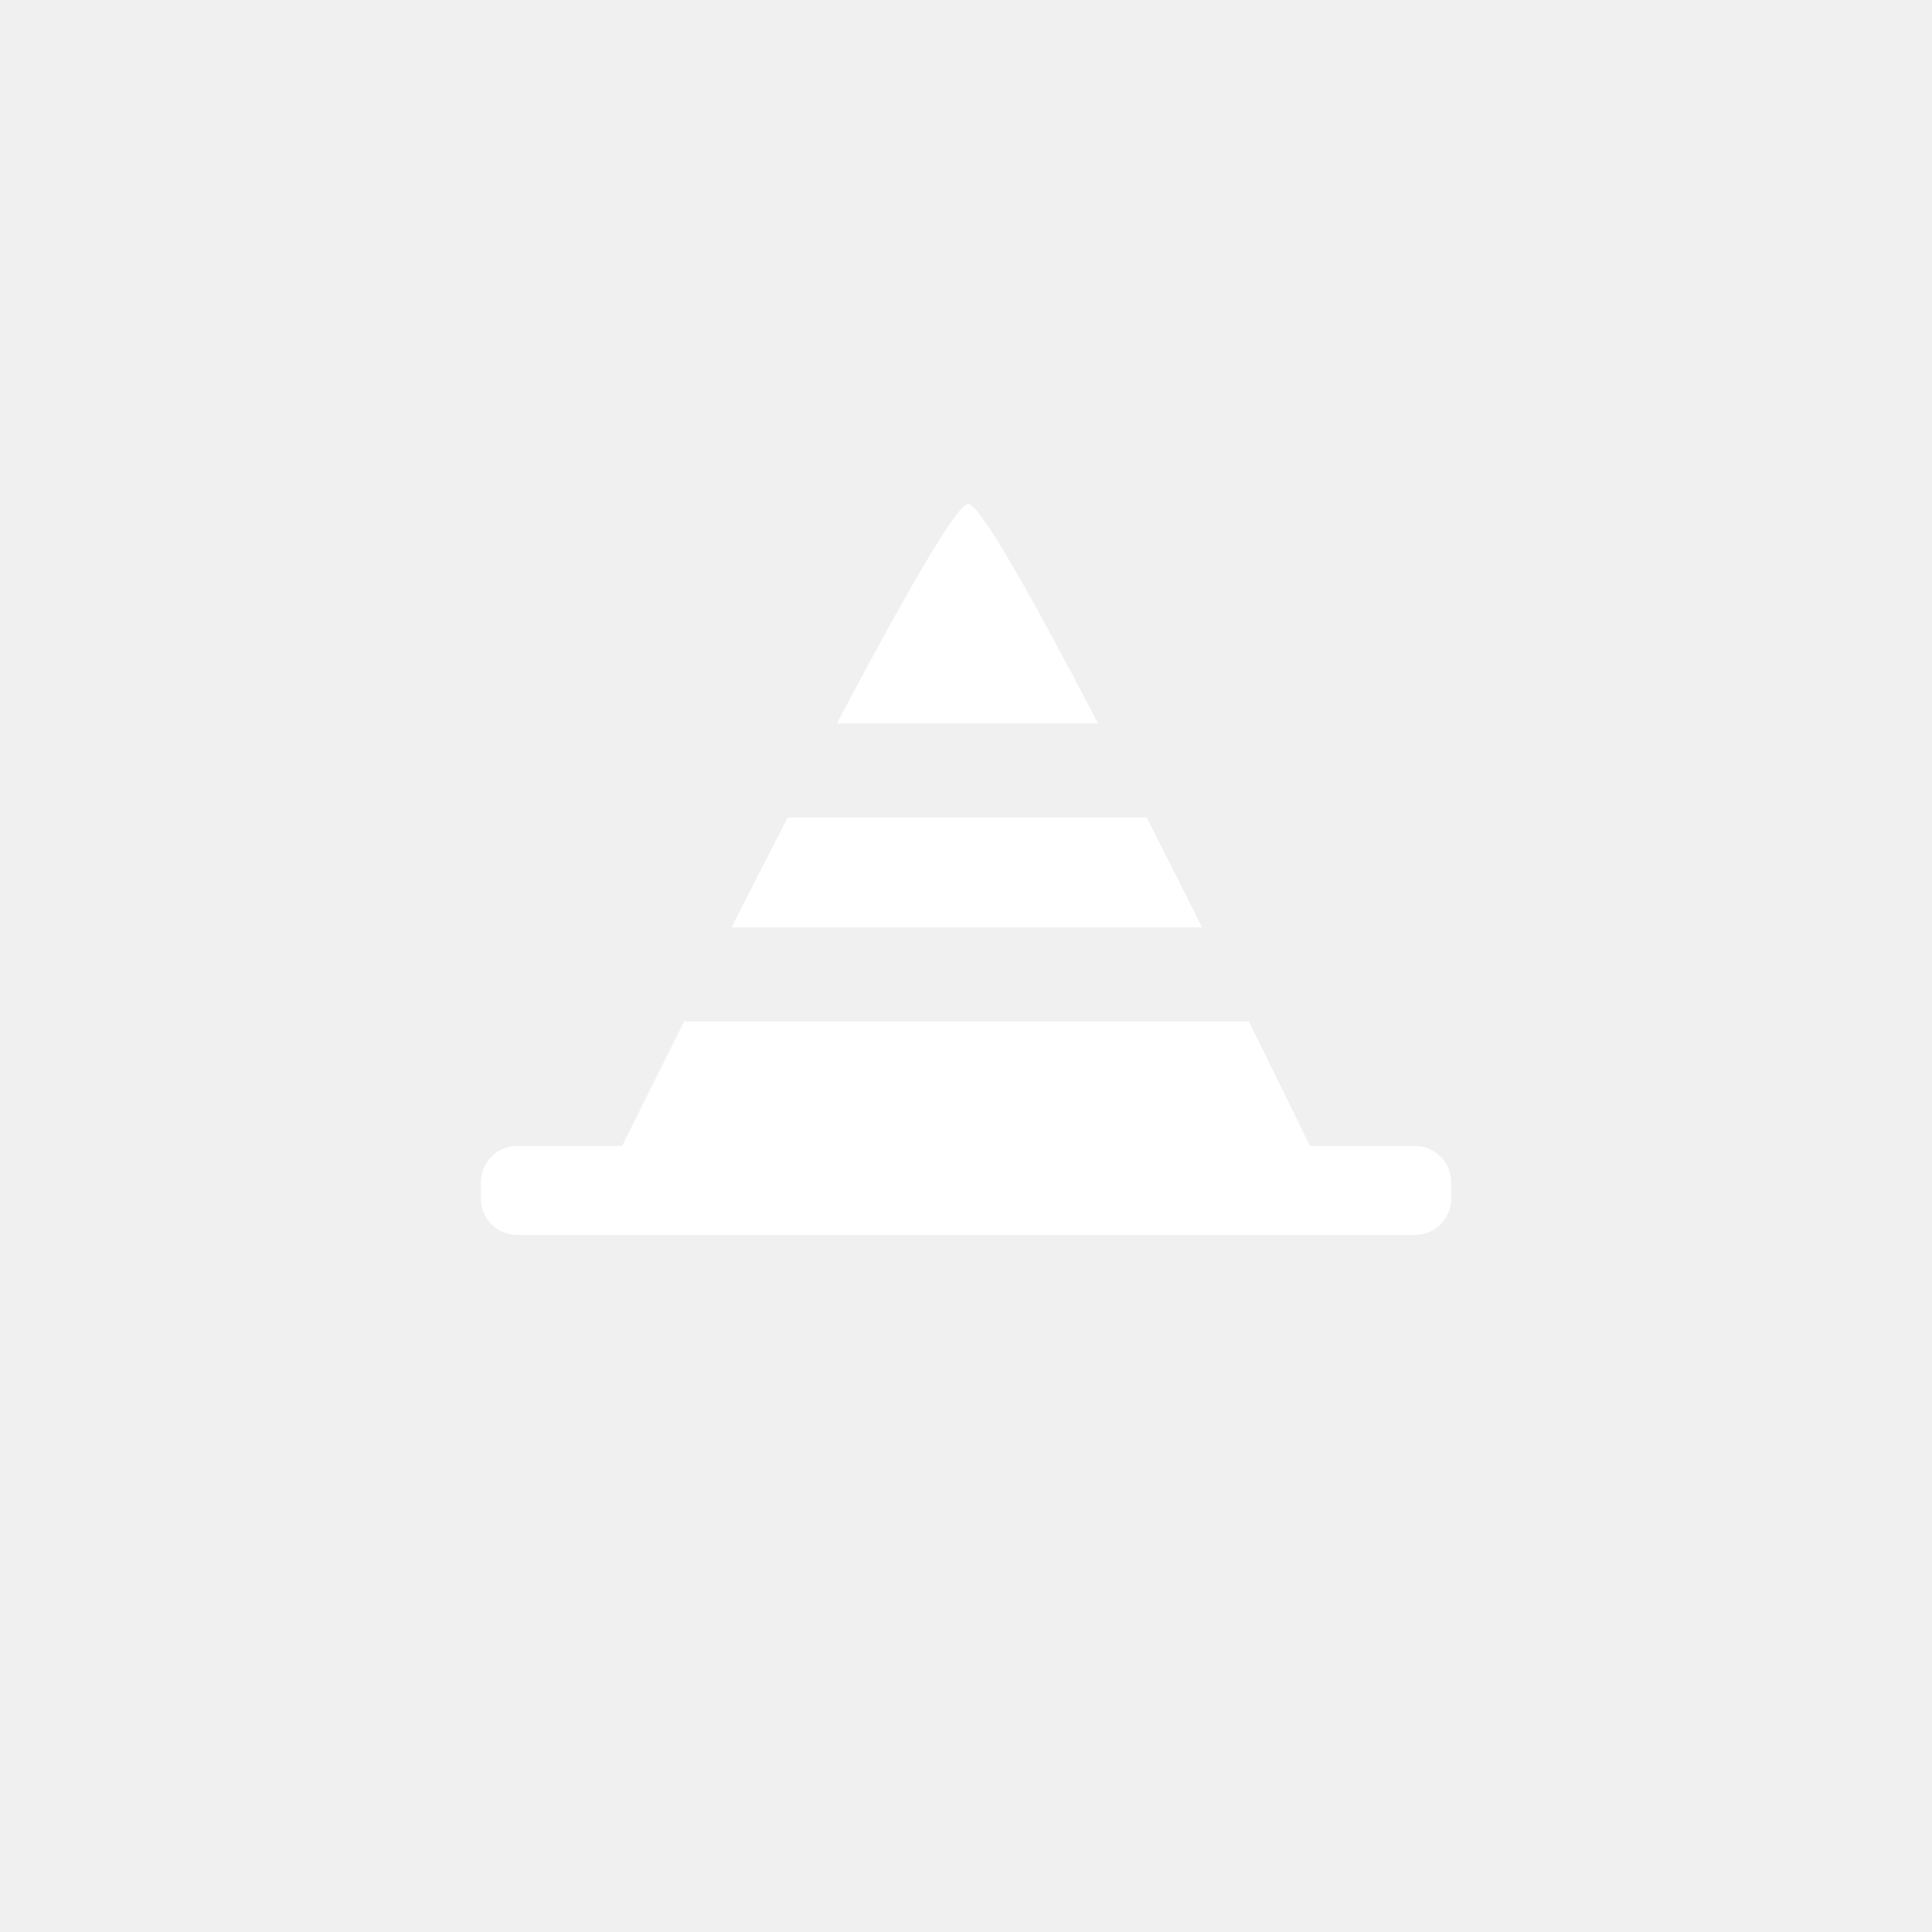
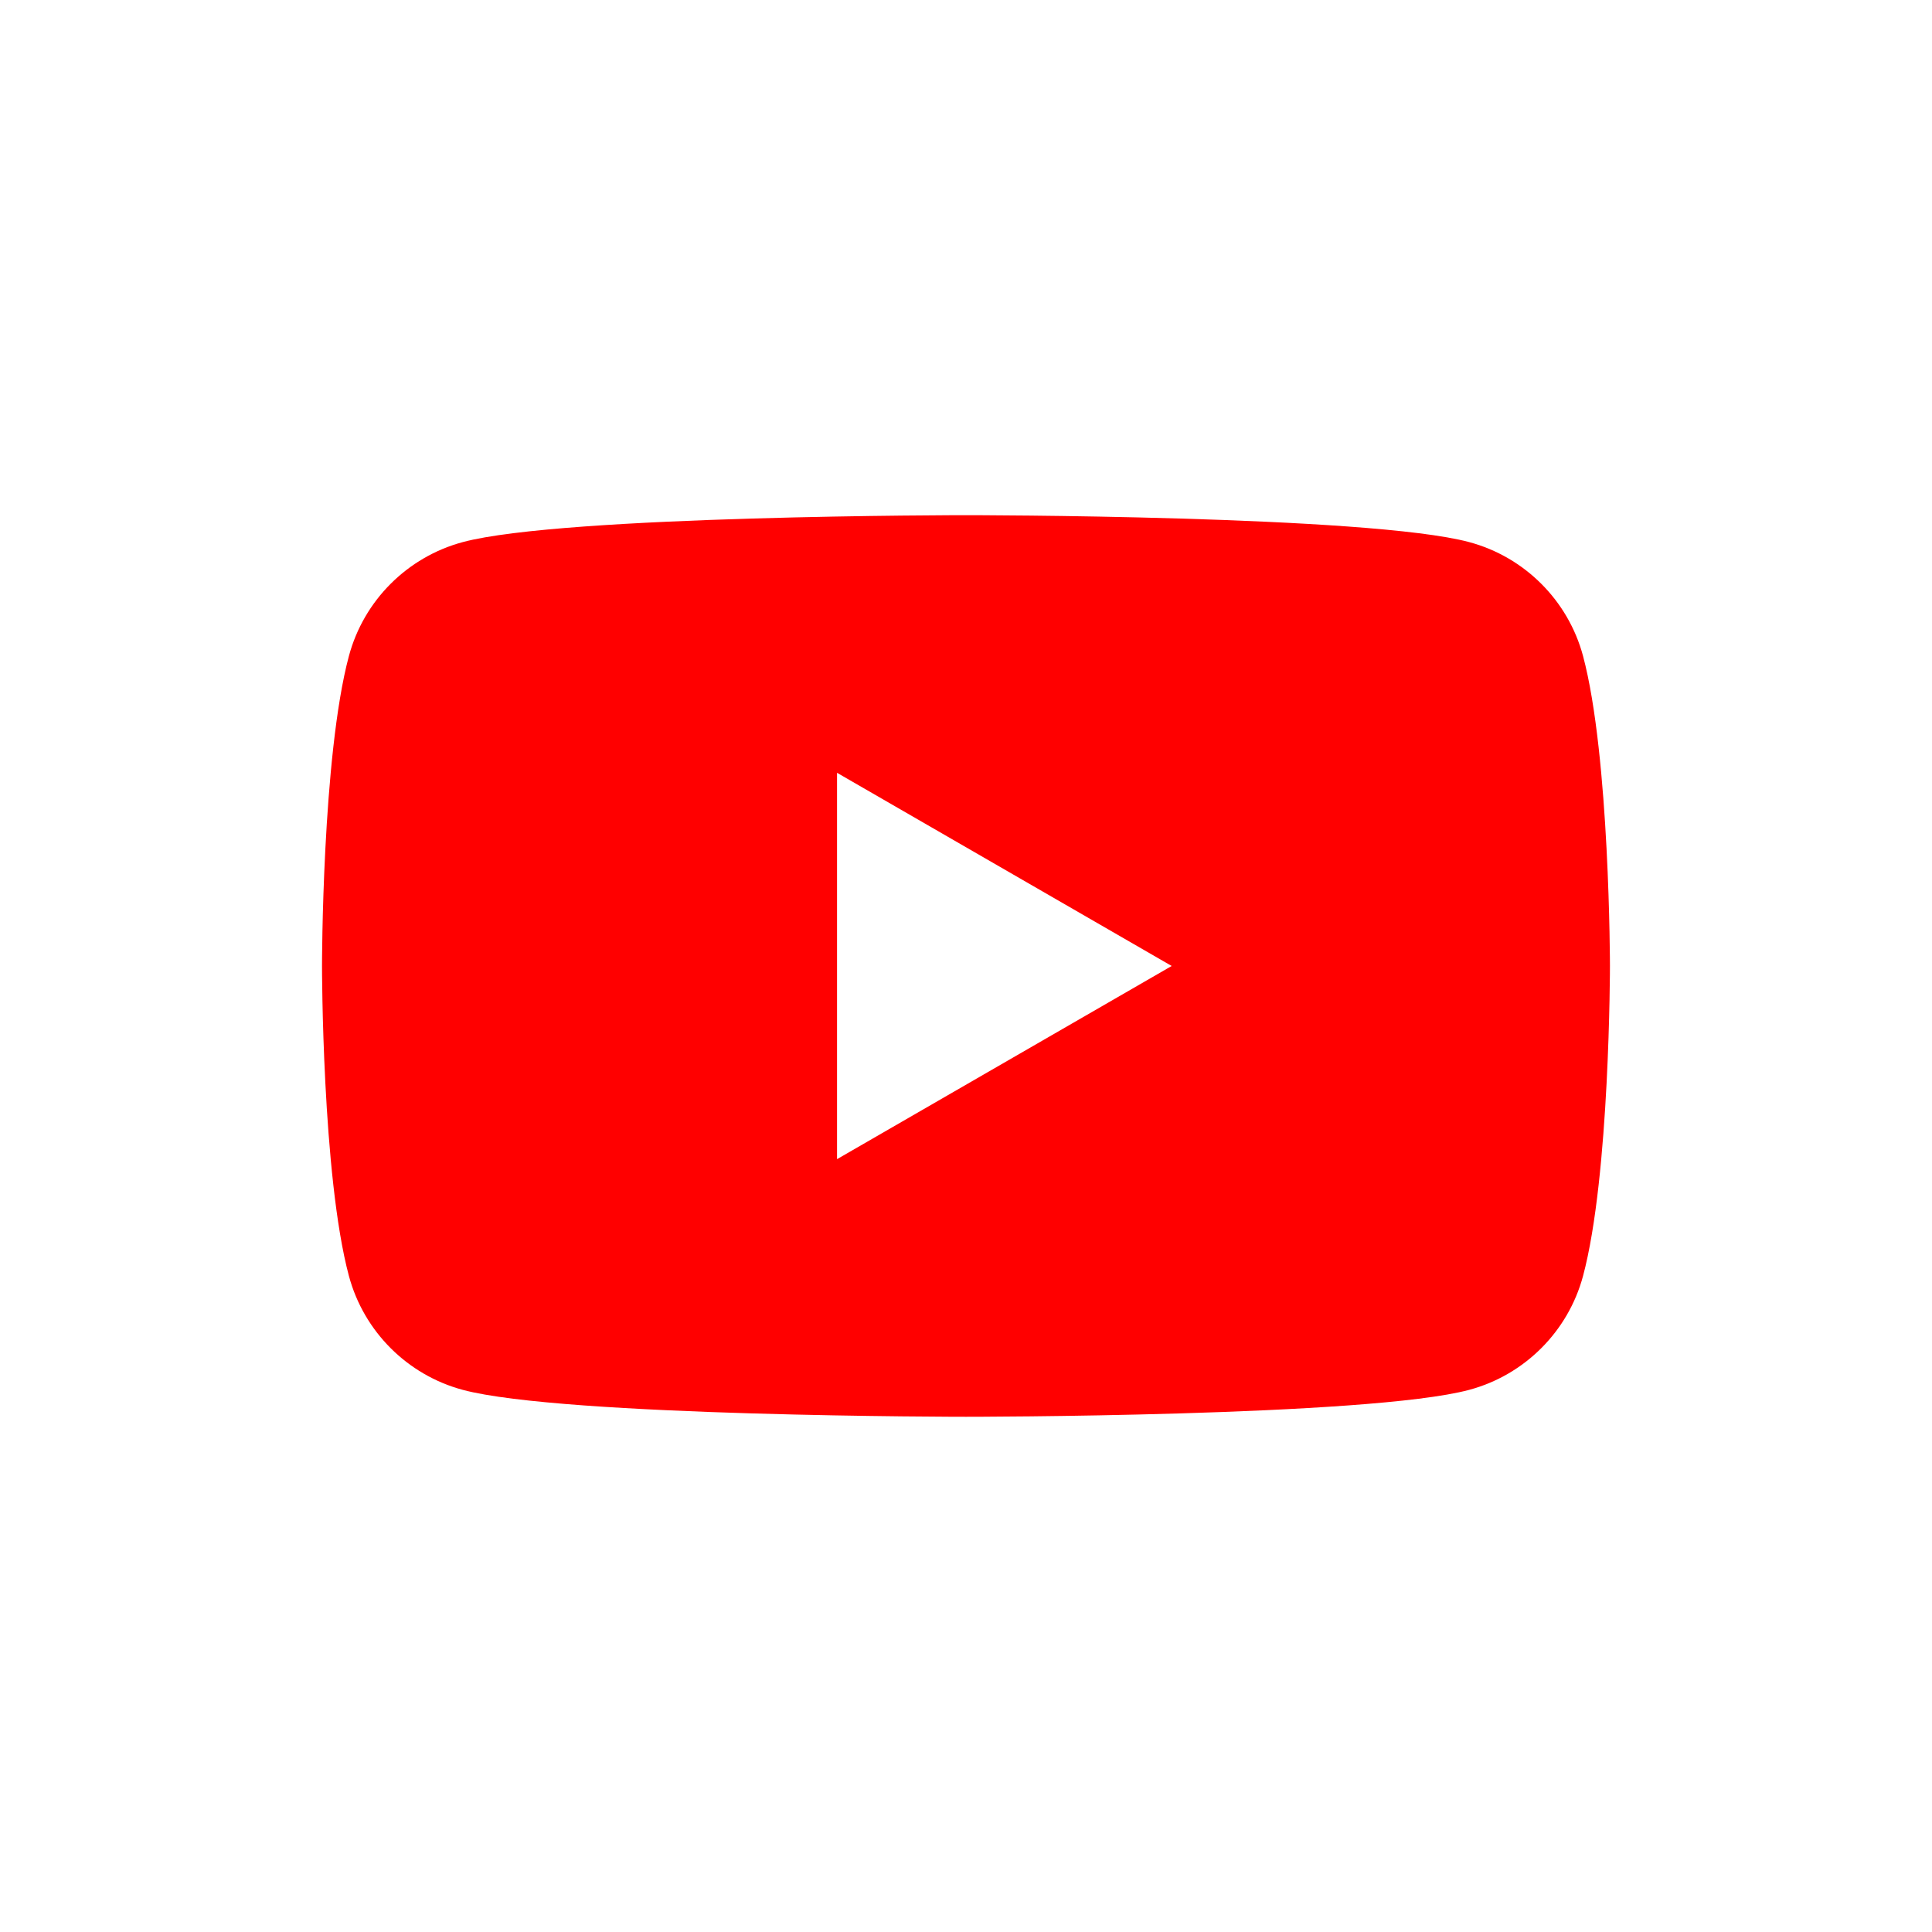
- <svg xmlns="http://www.w3.org/2000/svg" width="120" height="120" viewBox="0 0 31.75 31.75" version="1.1" id="svg8">
-   <defs id="defs2" />
-   <g id="layer1">
-     <path id="path853" style="fill:#ffffff;fill-rule:evenodd;stroke:none;stroke-width:0.159px;stroke-linecap:butt;stroke-linejoin:miter;stroke-opacity:1" d="m 15.912,8.281 c -0.195,0 -1.116,1.635 -2.159,3.608 h 4.292 C 17.017,9.916 16.107,8.281 15.912,8.281 Z m -2.967,5.153 c -0.316,0.612 -0.627,1.223 -0.923,1.807 h 7.733 c -0.292,-0.584 -0.6,-1.195 -0.911,-1.807 z m -1.702,3.352 c -0.553,1.103 -0.956,1.92 -1.019,2.047 H 8.498 c -0.33,0 -0.595,0.266 -0.595,0.595 v 0.271 c 0,0.33 0.265,0.595 0.595,0.595 H 23.252 c 0.33,0 0.595,-0.265 0.595,-0.595 v -0.271 c 0,-0.33 -0.265,-0.595 -0.595,-0.595 h -1.724 c -0.062,-0.128 -0.46,-0.944 -1.005,-2.047 z" />
-     <g id="g1053" transform="translate(-0.8169228,-0.8479116)" />
-   </g>
+ <svg xmlns="http://www.w3.org/2000/svg" viewBox="-7.143 -11.428 42.857 42.857" width="512" height="512" preserveAspectRatio="xMidYMid meet">
+   <rect x="-7.143" y="-11.428" width="42.857" height="42.857" fill="#ffffff" />
+   <path fill="#FF0000" d="M27.973 3.123C27.643 1.893 26.677 0.927 25.447 0.597C23.22 2.24288e-07 14.285 0 14.285 0C14.285 0 5.35 2.24288e-07 3.123 0.597C1.893 0.927 0.927 1.893 0.597 3.123C2.24288e-07 5.35 0 10 0 10C0 10 2.24288e-07 14.65 0.597 16.877C0.927 18.107 1.893 19.073 3.123 19.403C5.35 20 14.285 20 14.285 20C14.285 20 23.22 20 25.447 19.403C26.677 19.073 27.643 18.107 27.973 16.877C28.57 14.65 28.57 10 28.57 10C28.57 10 28.568 5.35 27.973 3.123Z" />
+   <path fill="#FFFFFF" d="M11.425 14.285L18.848 10L11.425 5.715V14.285Z" />
</svg>
